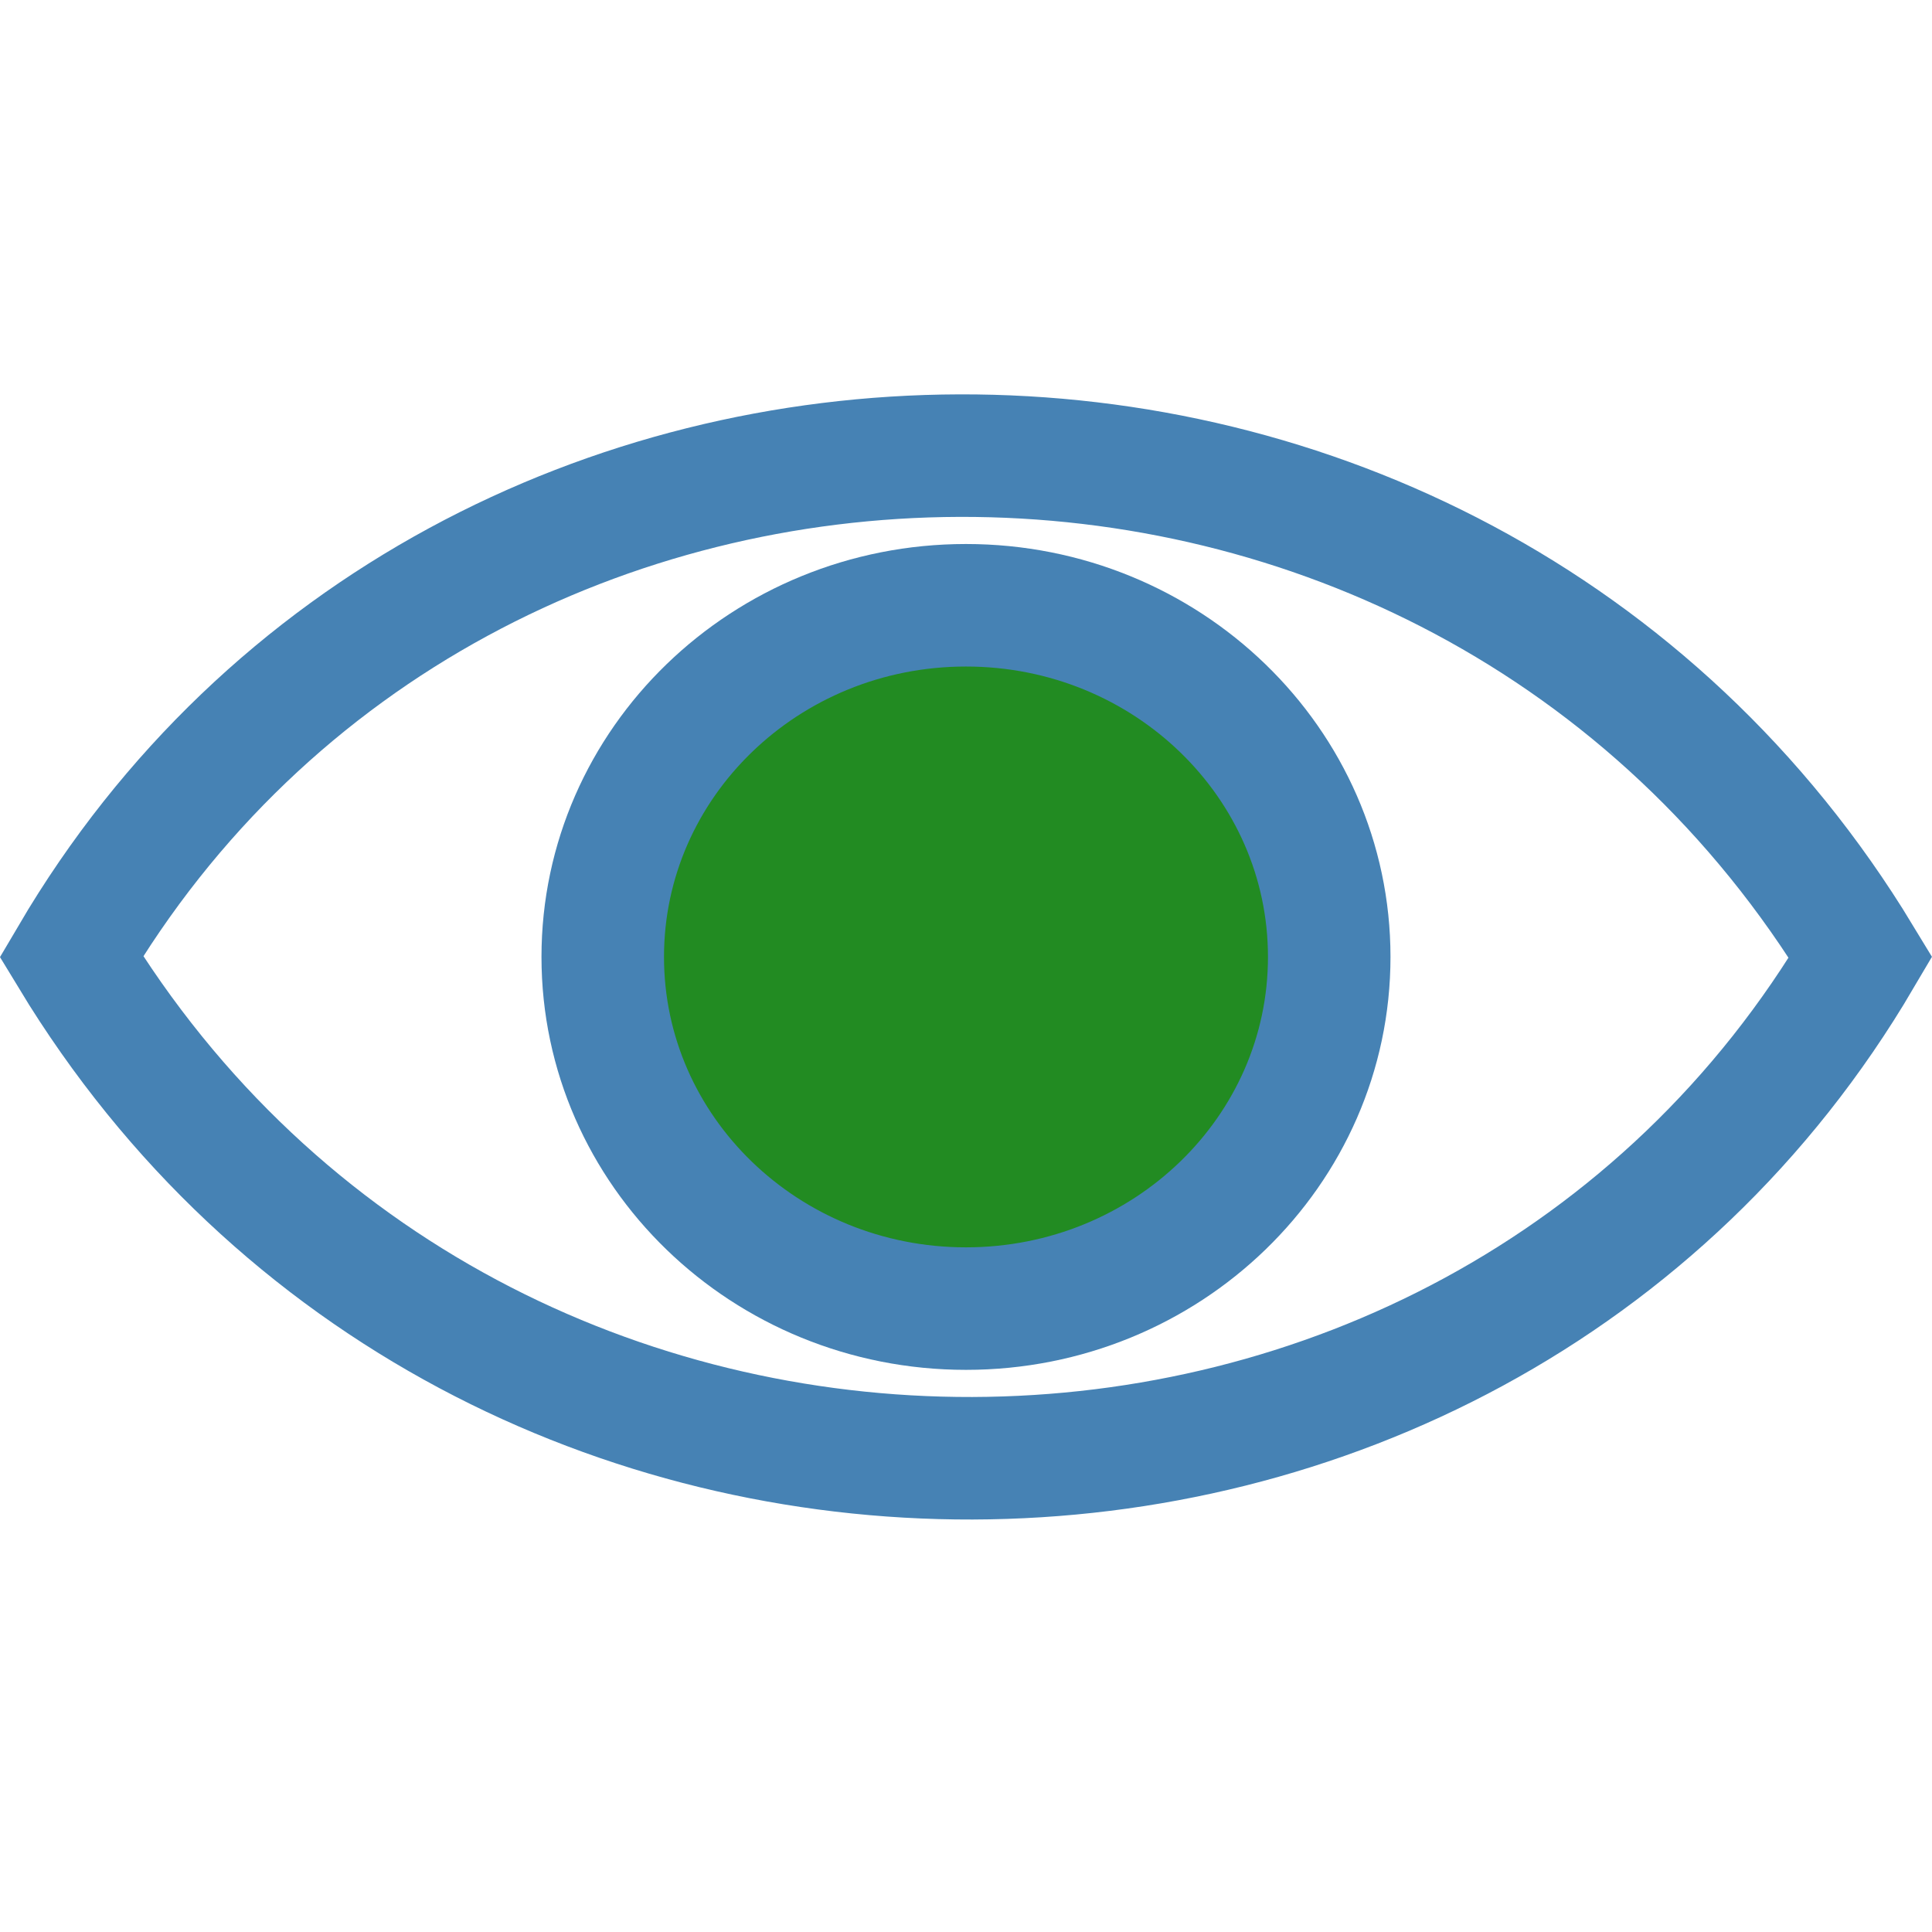
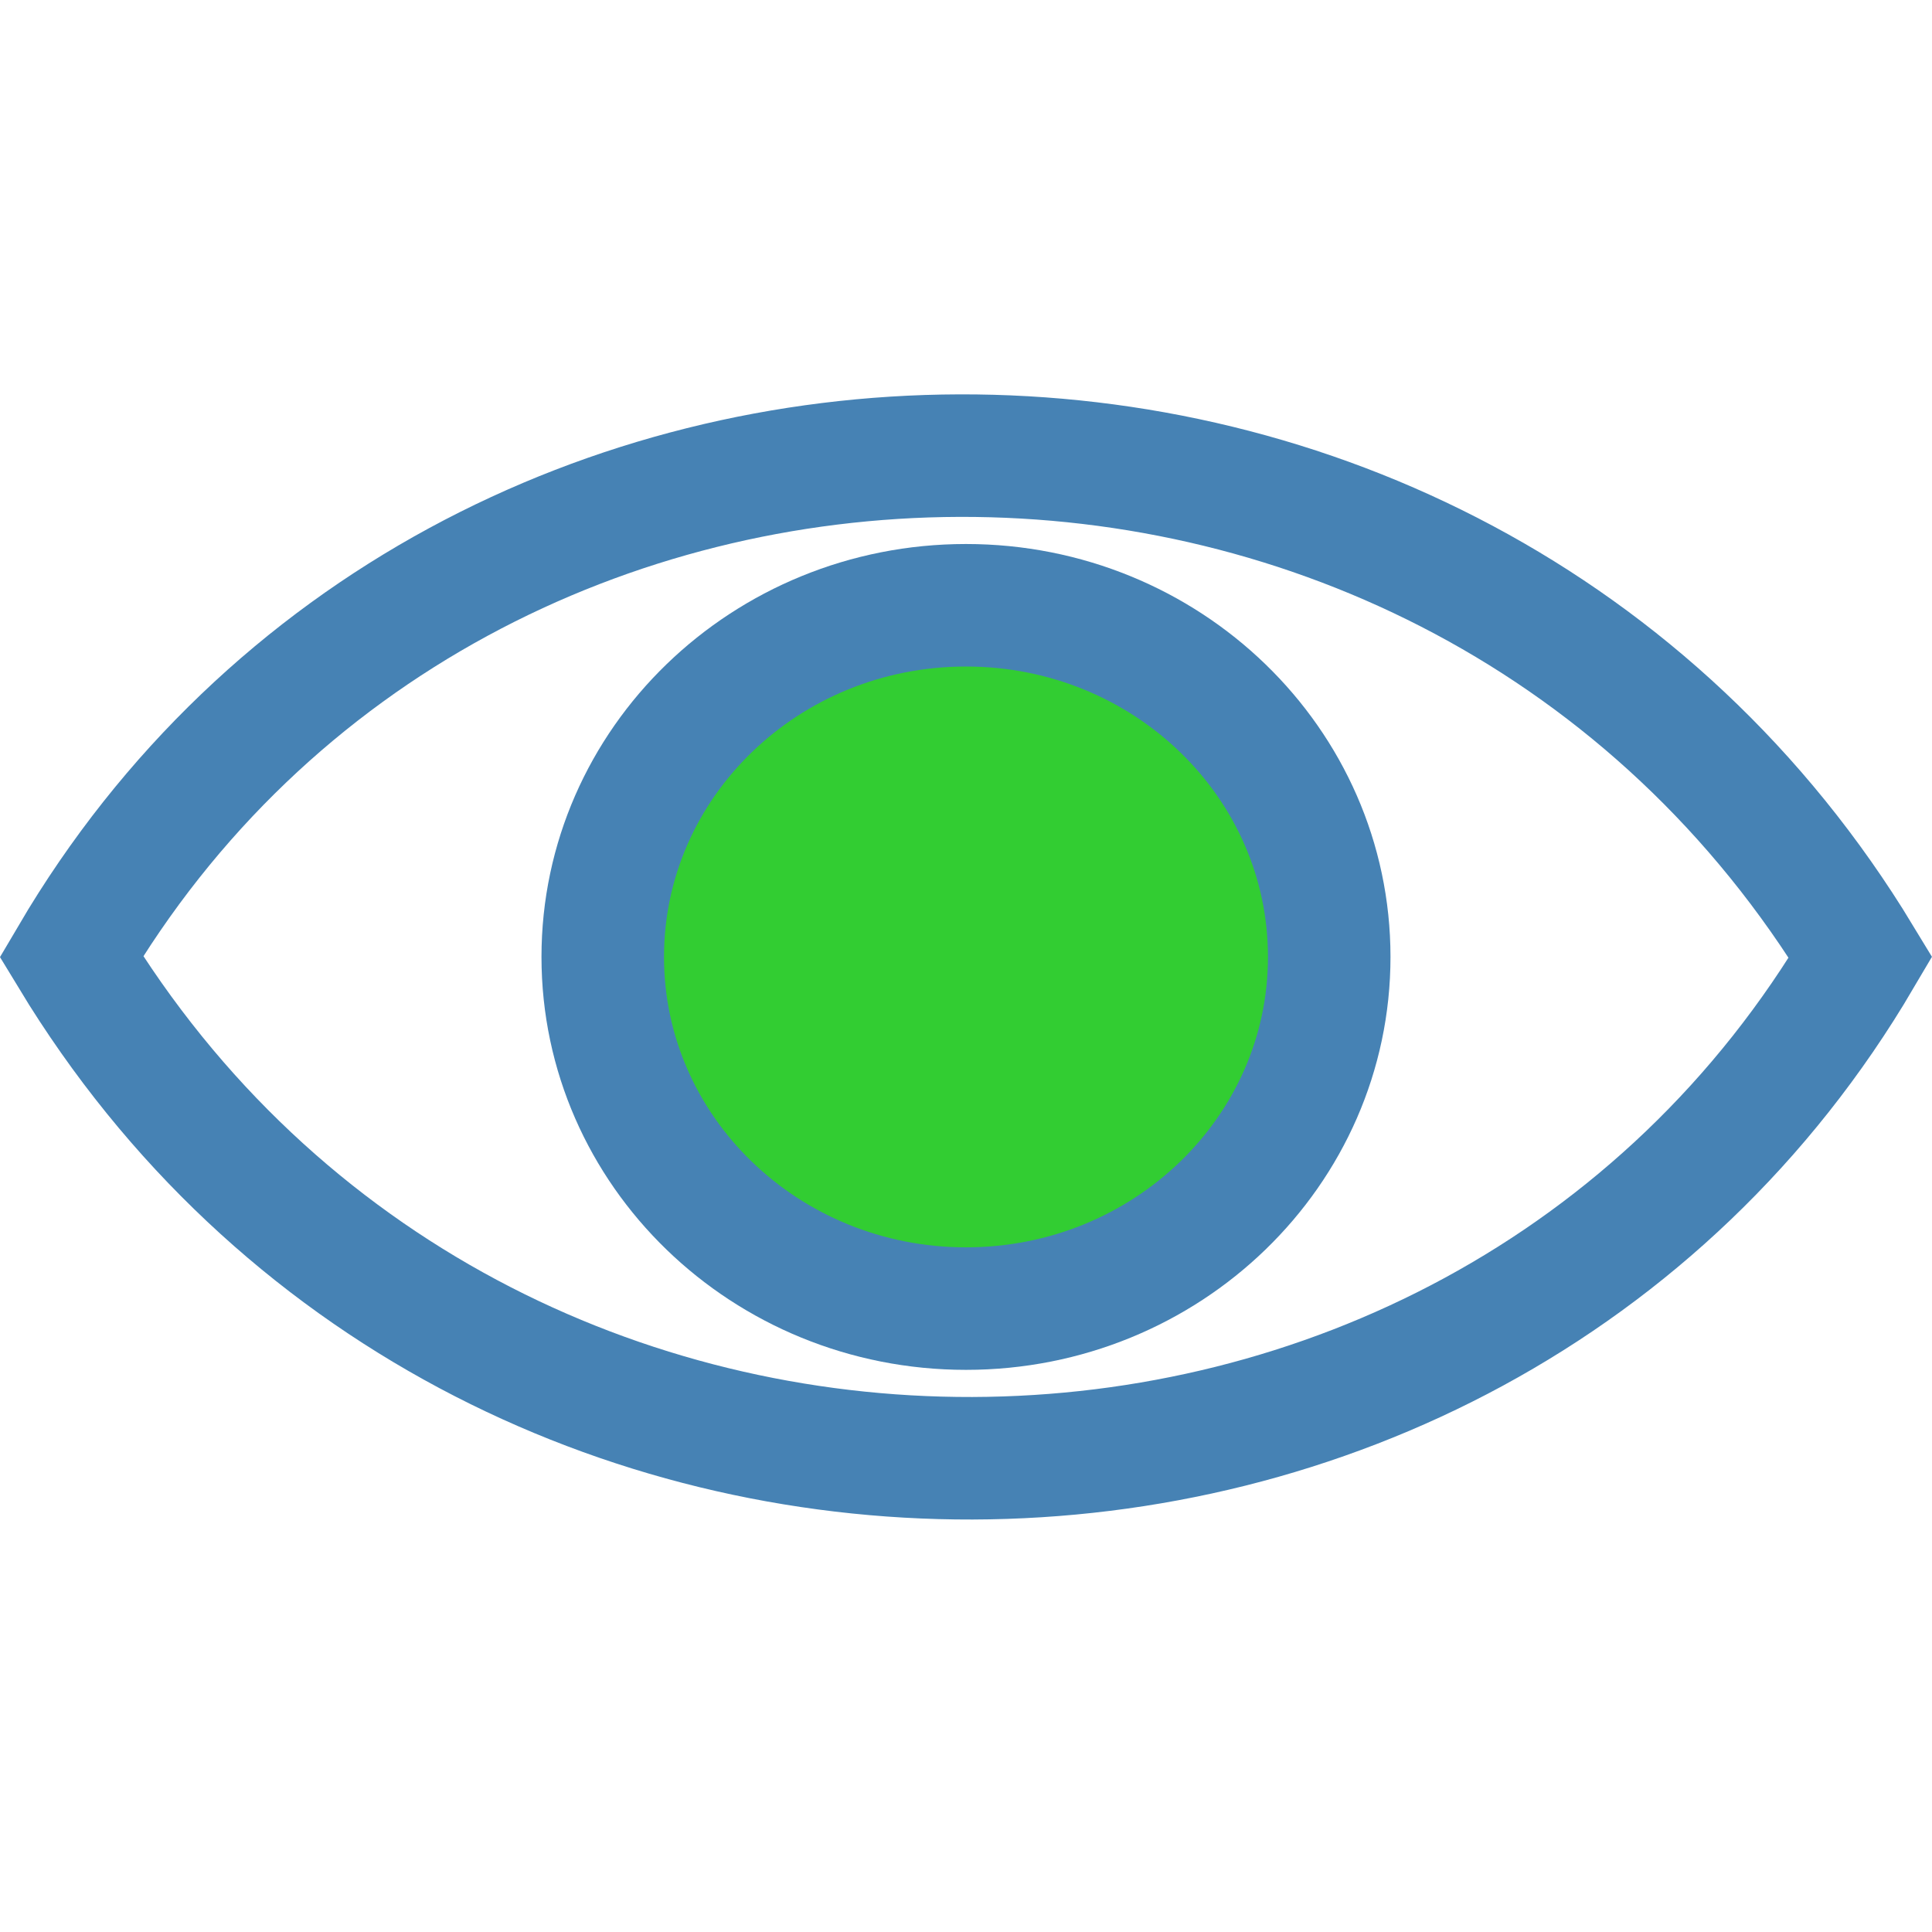
<svg xmlns="http://www.w3.org/2000/svg" width="150" height="150" version="1.1" viewBox="0 0 126.15 63.104">
  <g transform="translate(-41.926 -117.54)" fill="none" stroke="steelblue" stroke-linecap="round" stroke-width="8">
    <path d="m46.584 148.48c26.626 43.942 91.34 43.388 116.83.042-26.626-43.943-91.34-43.389-116.83-.042z" />
-     <ellipse cx="105" cy="148.5" rx="23.718" ry="22.962" fill="forestgreen" />
+     <ellipse cx="105" cy="148.5" rx="23.718" ry="22.962" fill="limegreen" />
  </g>
</svg>
